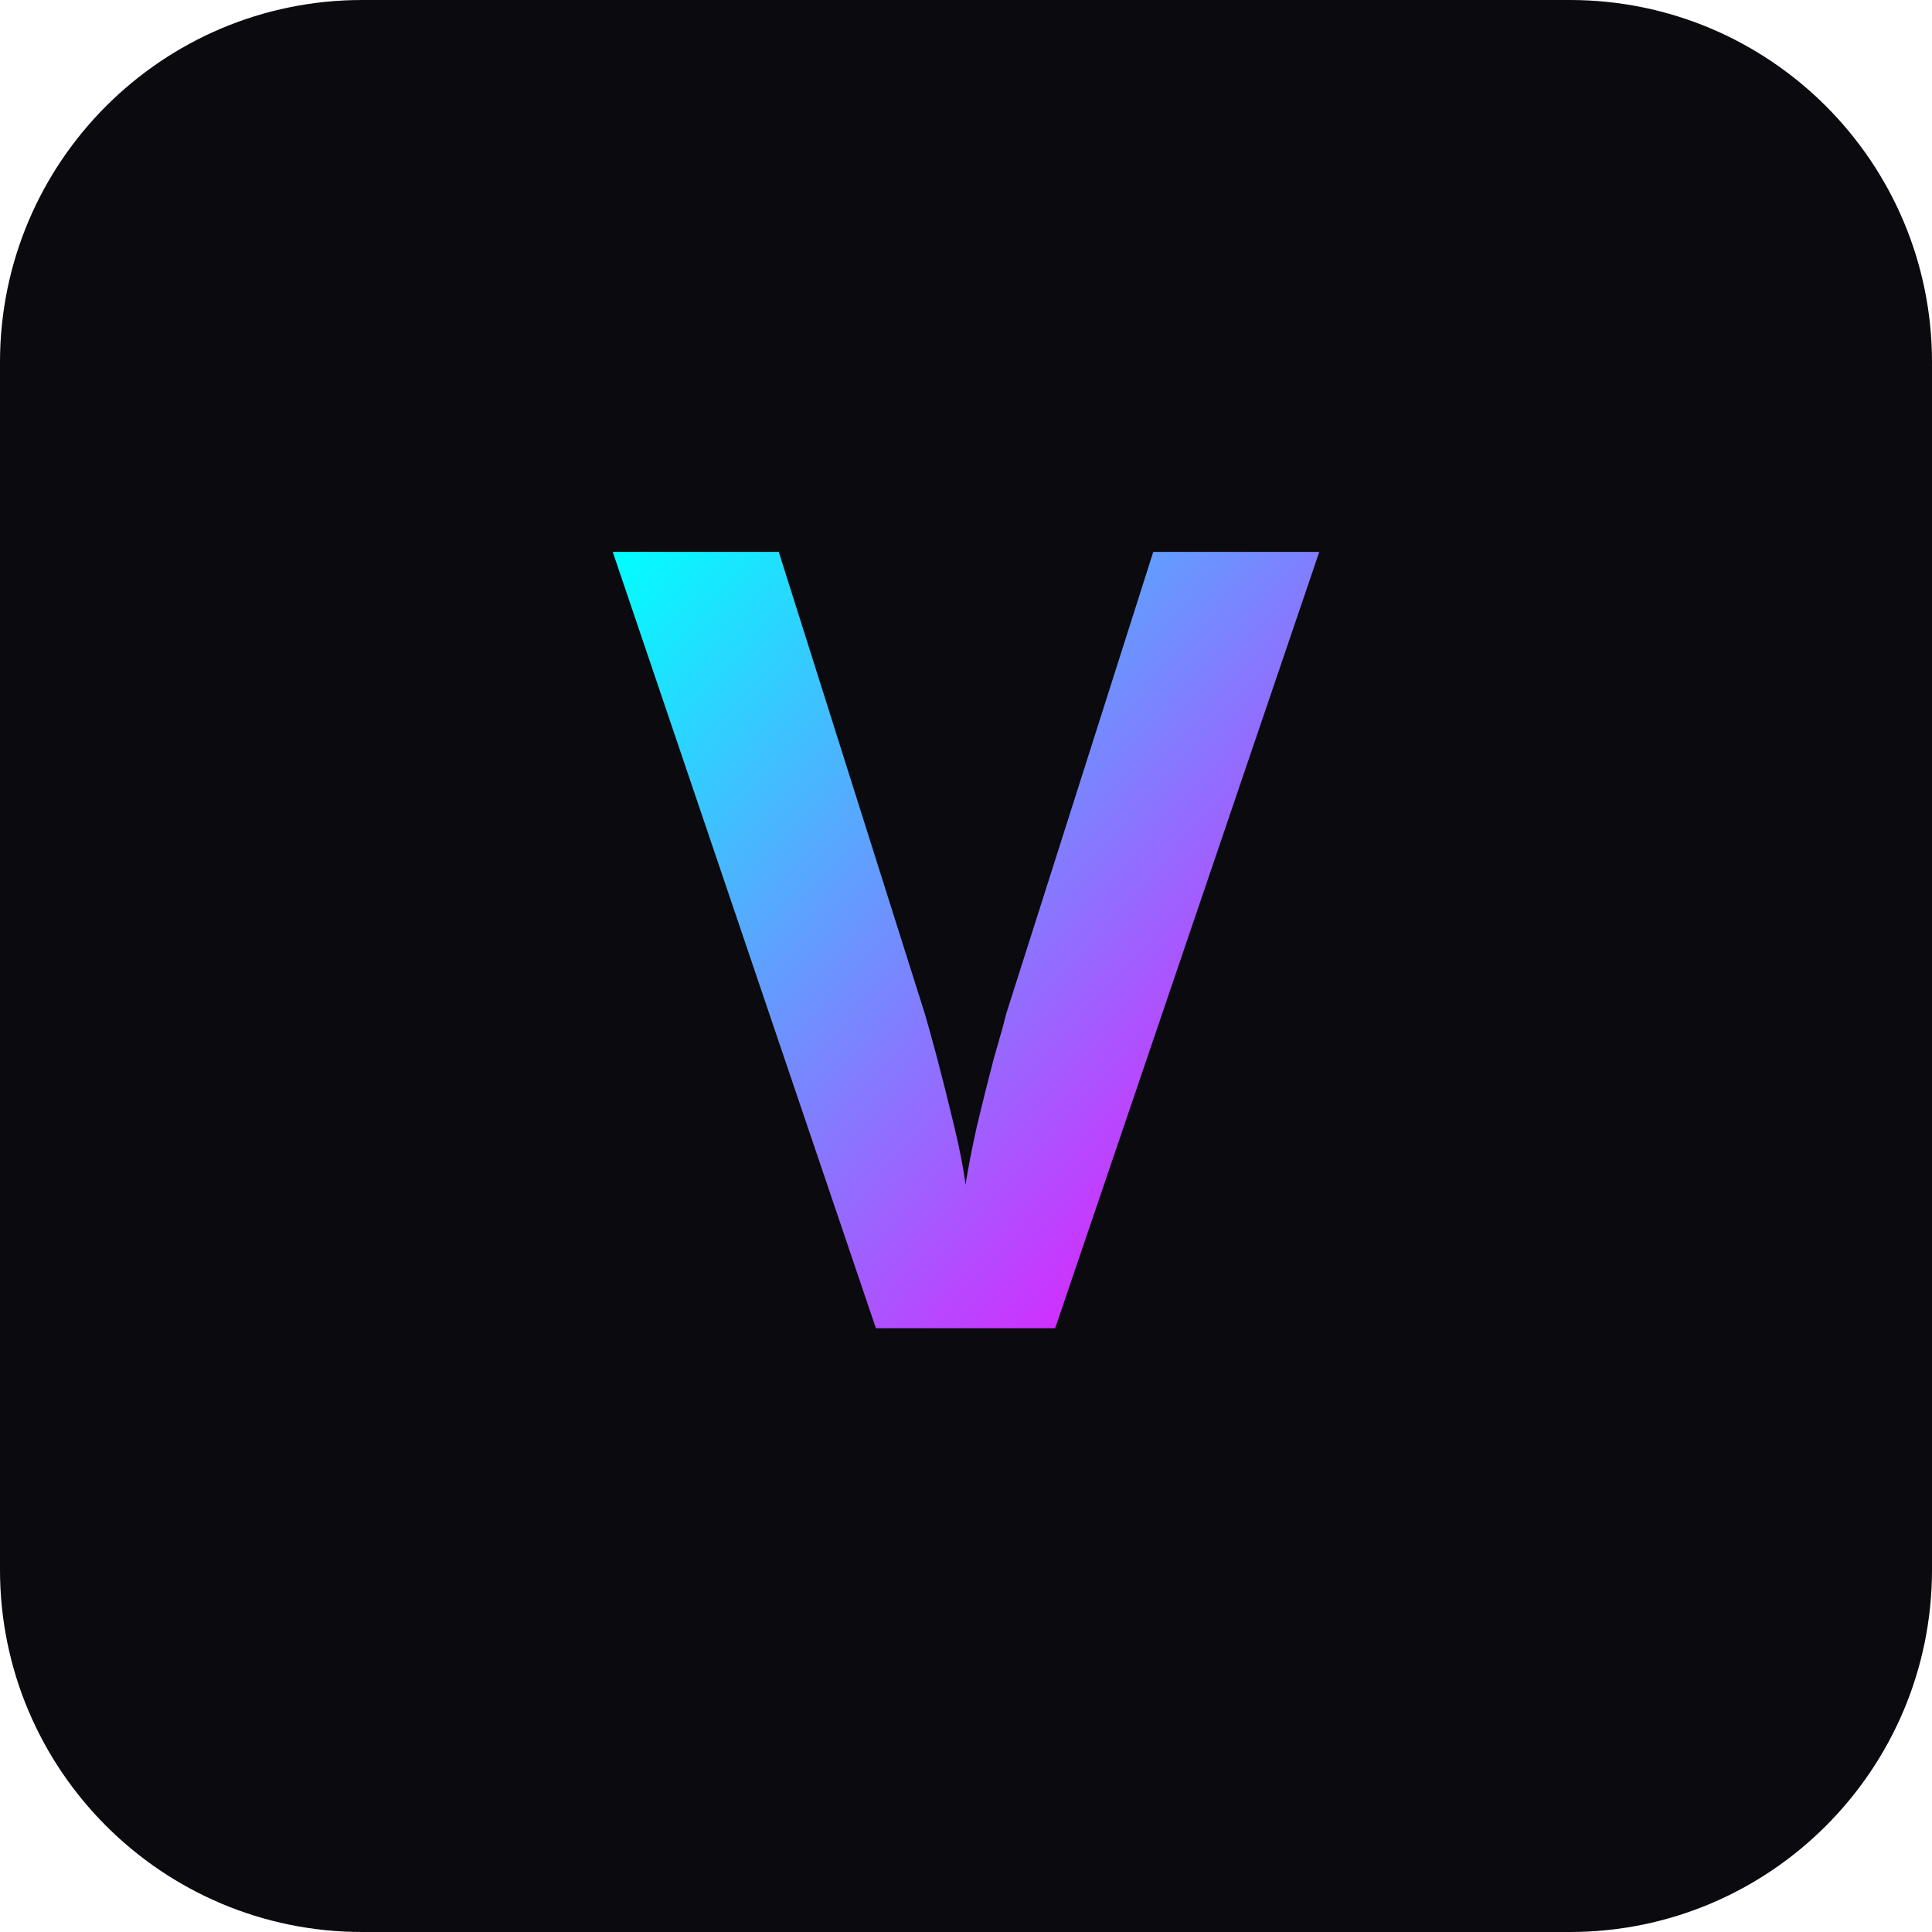
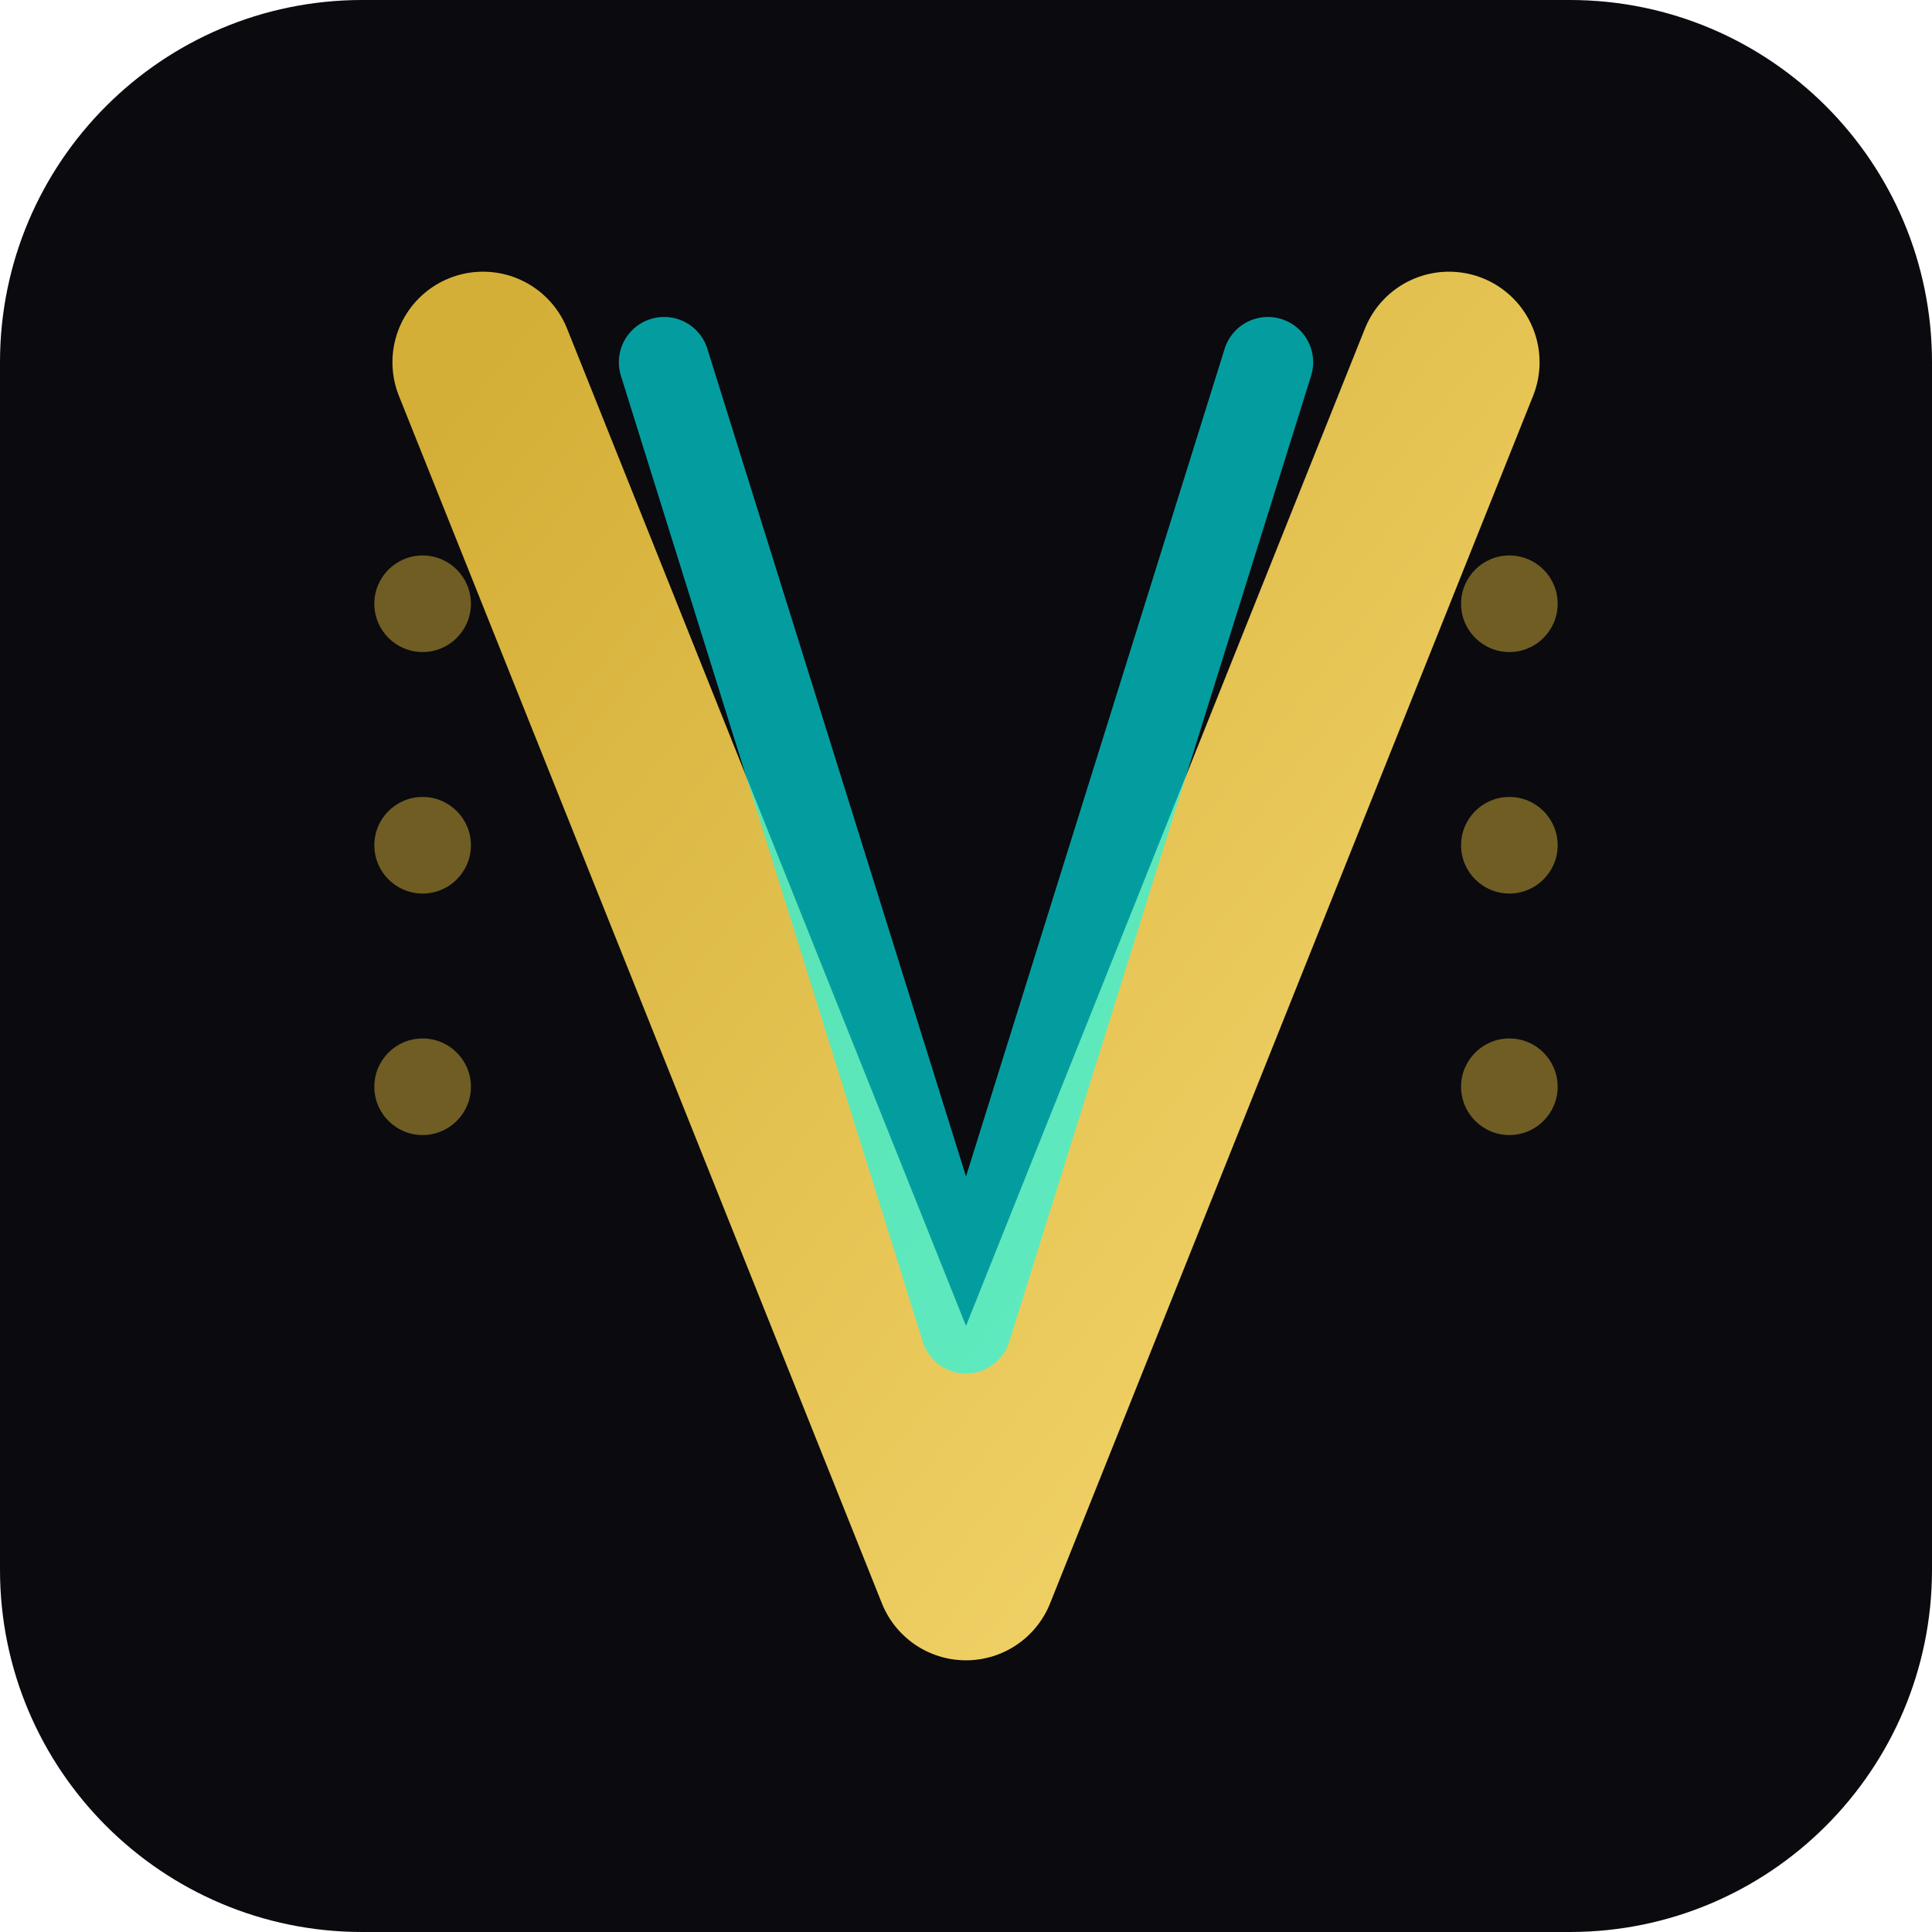
<svg xmlns="http://www.w3.org/2000/svg" viewBox="0 0 32 32">
  <defs>
-     <linearGradient id="g" x1="0%" y1="0%" x2="100%" y2="100%">
-       <stop offset="0%" style="stop-color:#00ffff" />
-       <stop offset="100%" style="stop-color:#ff00ff" />
+     <linearGradient id="gold" x1="0%" y1="0%" x2="100%" y2="100%">
+       <stop offset="0%" style="stop-color:#D4AF37" />
+       <stop offset="100%" style="stop-color:#F5D76E" />
    </linearGradient>
  </defs>
  <rect width="32" height="32" rx="6" fill="#0a0a0f" />
-   <text x="16" y="22" font-family="Arial Black" font-size="18" font-weight="900" fill="url(#g)" text-anchor="middle">V</text>
+   <path d="M8 6 L16 26 L24 6" stroke="url(#gold)" stroke-width="3" fill="none" stroke-linecap="round" stroke-linejoin="round" />
+   <path d="M11 6 L16 22 L21 6" stroke="#00ffff" stroke-width="1.5" fill="none" stroke-linecap="round" stroke-linejoin="round" opacity="0.6" />
+   <circle cx="7" cy="10" r="0.8" fill="#D4AF37" opacity="0.5" />
+   <circle cx="25" cy="10" r="0.8" fill="#D4AF37" opacity="0.5" />
+   <circle cx="7" cy="14" r="0.8" fill="#D4AF37" opacity="0.5" />
+   <circle cx="25" cy="14" r="0.8" fill="#D4AF37" opacity="0.5" />
+   <circle cx="7" cy="18" r="0.8" fill="#D4AF37" opacity="0.5" />
+   <circle cx="25" cy="18" r="0.8" fill="#D4AF37" opacity="0.5" />
</svg>
